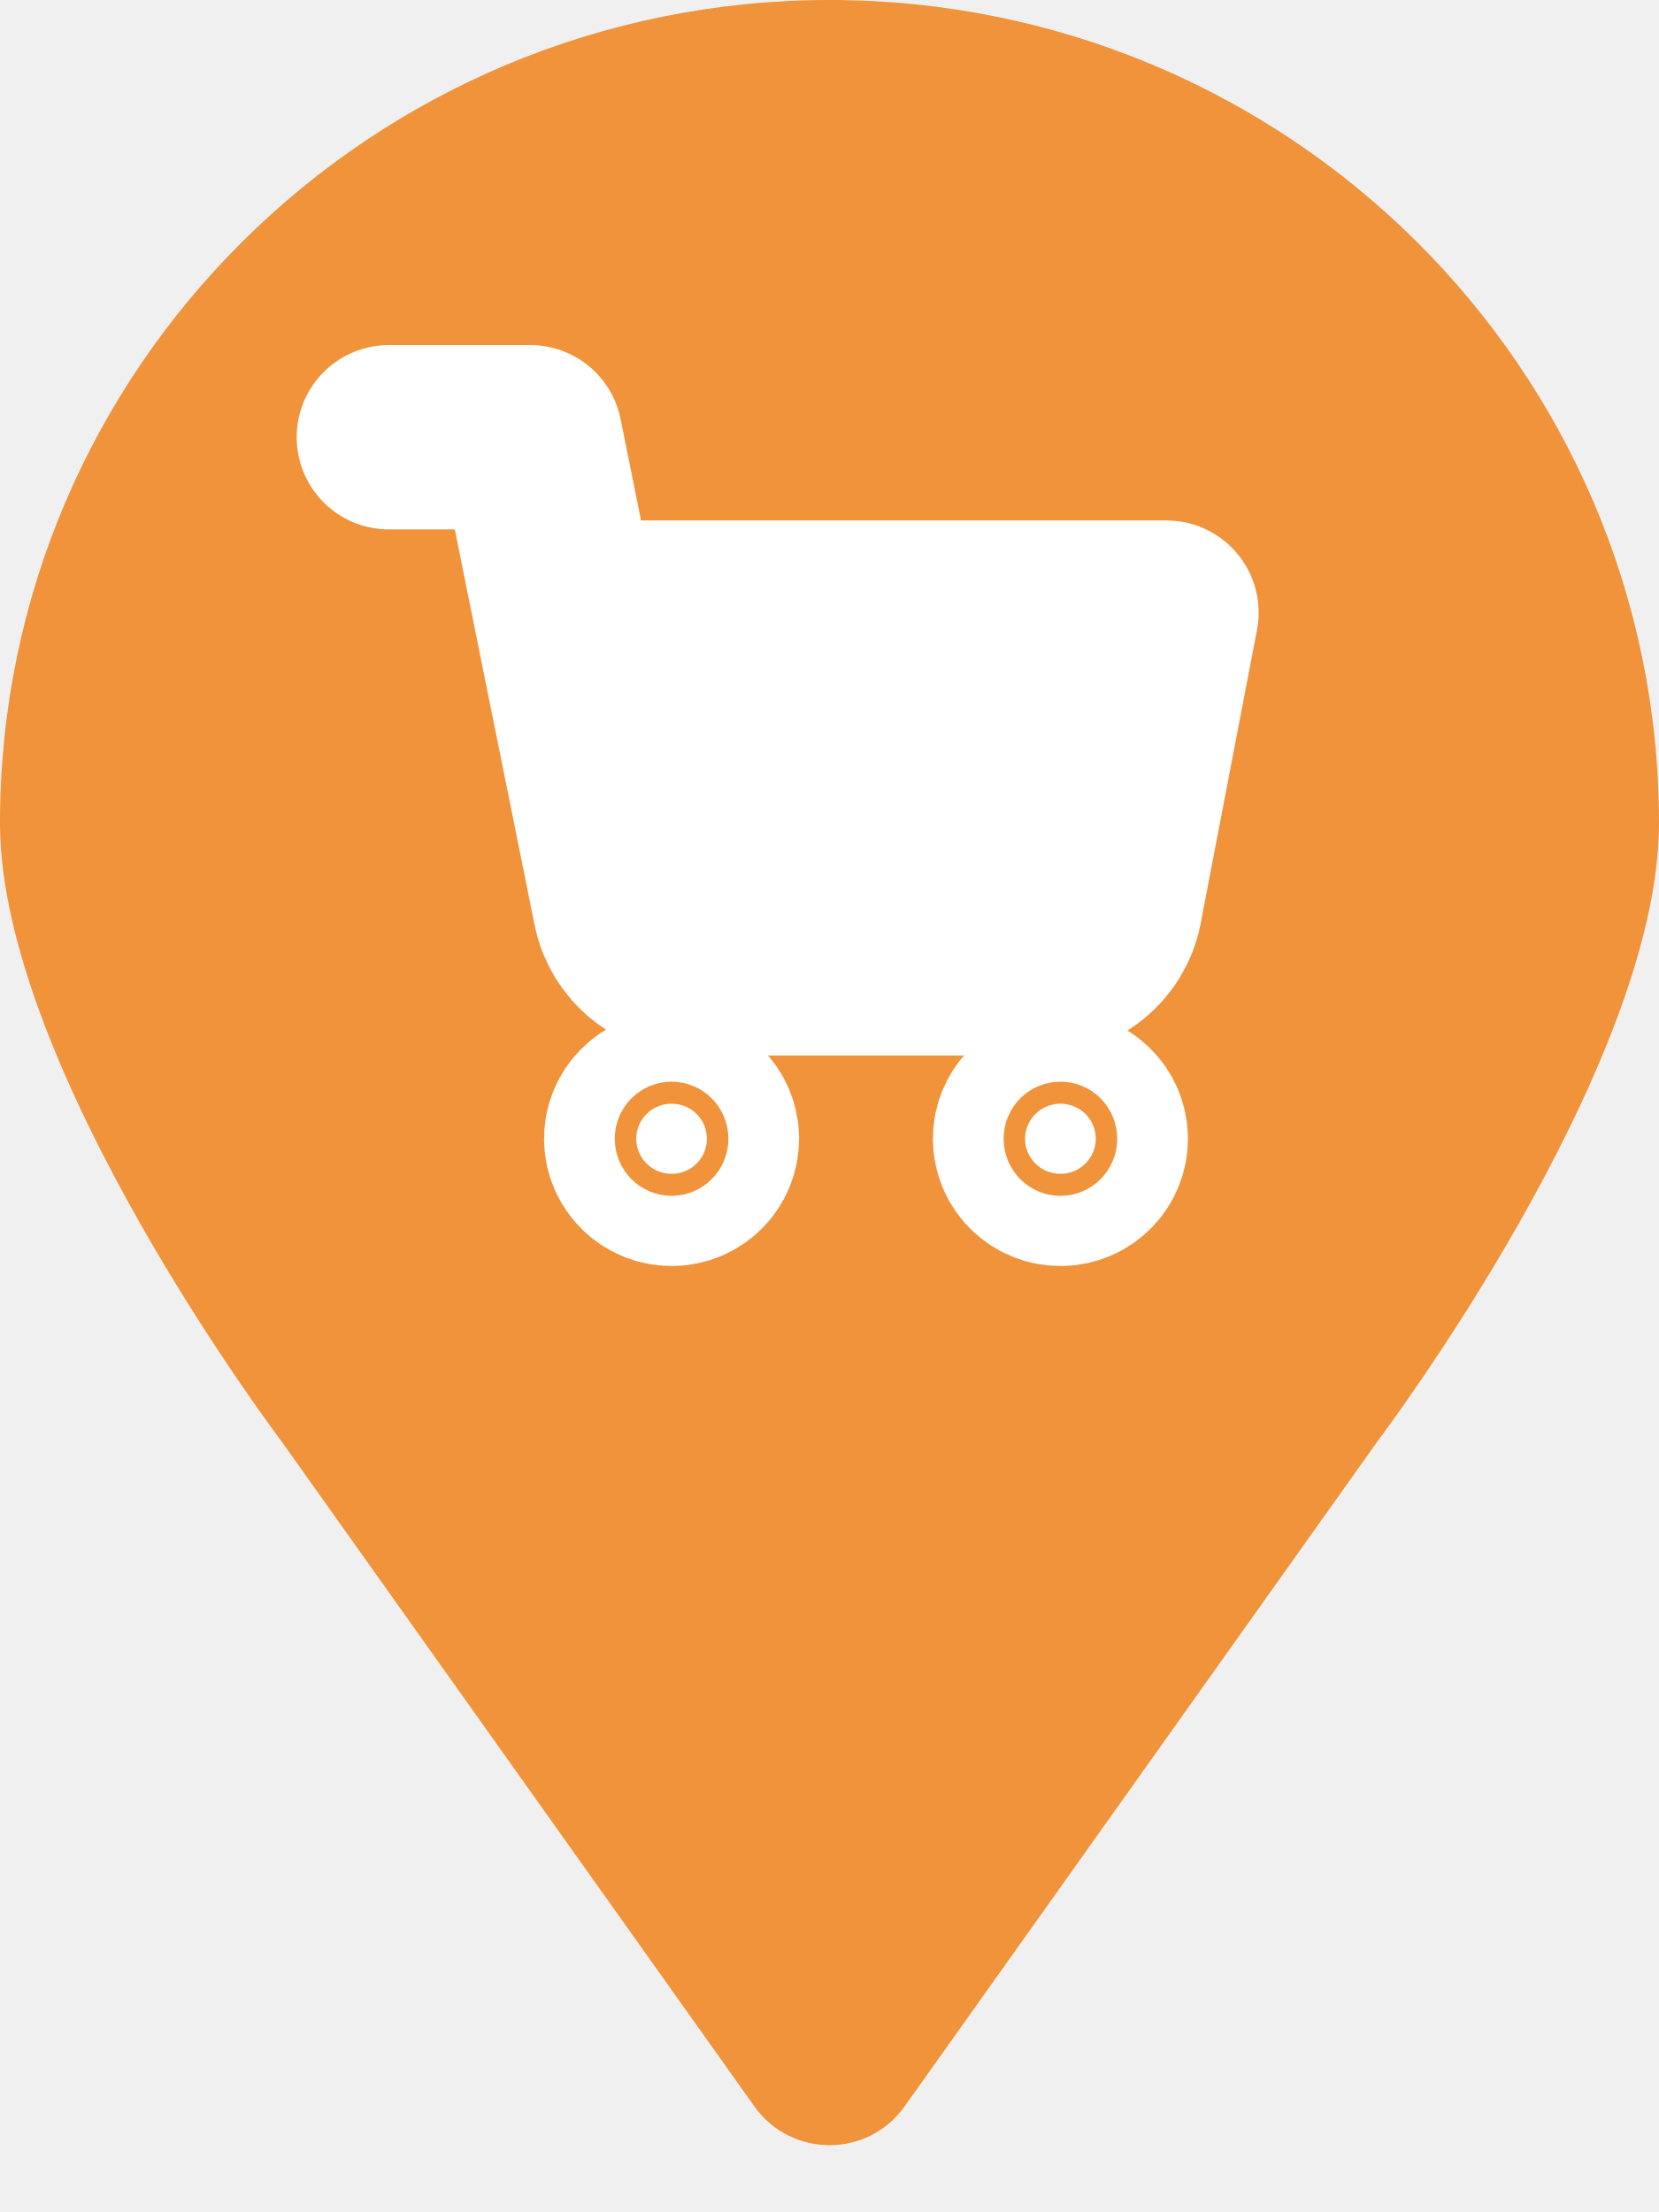
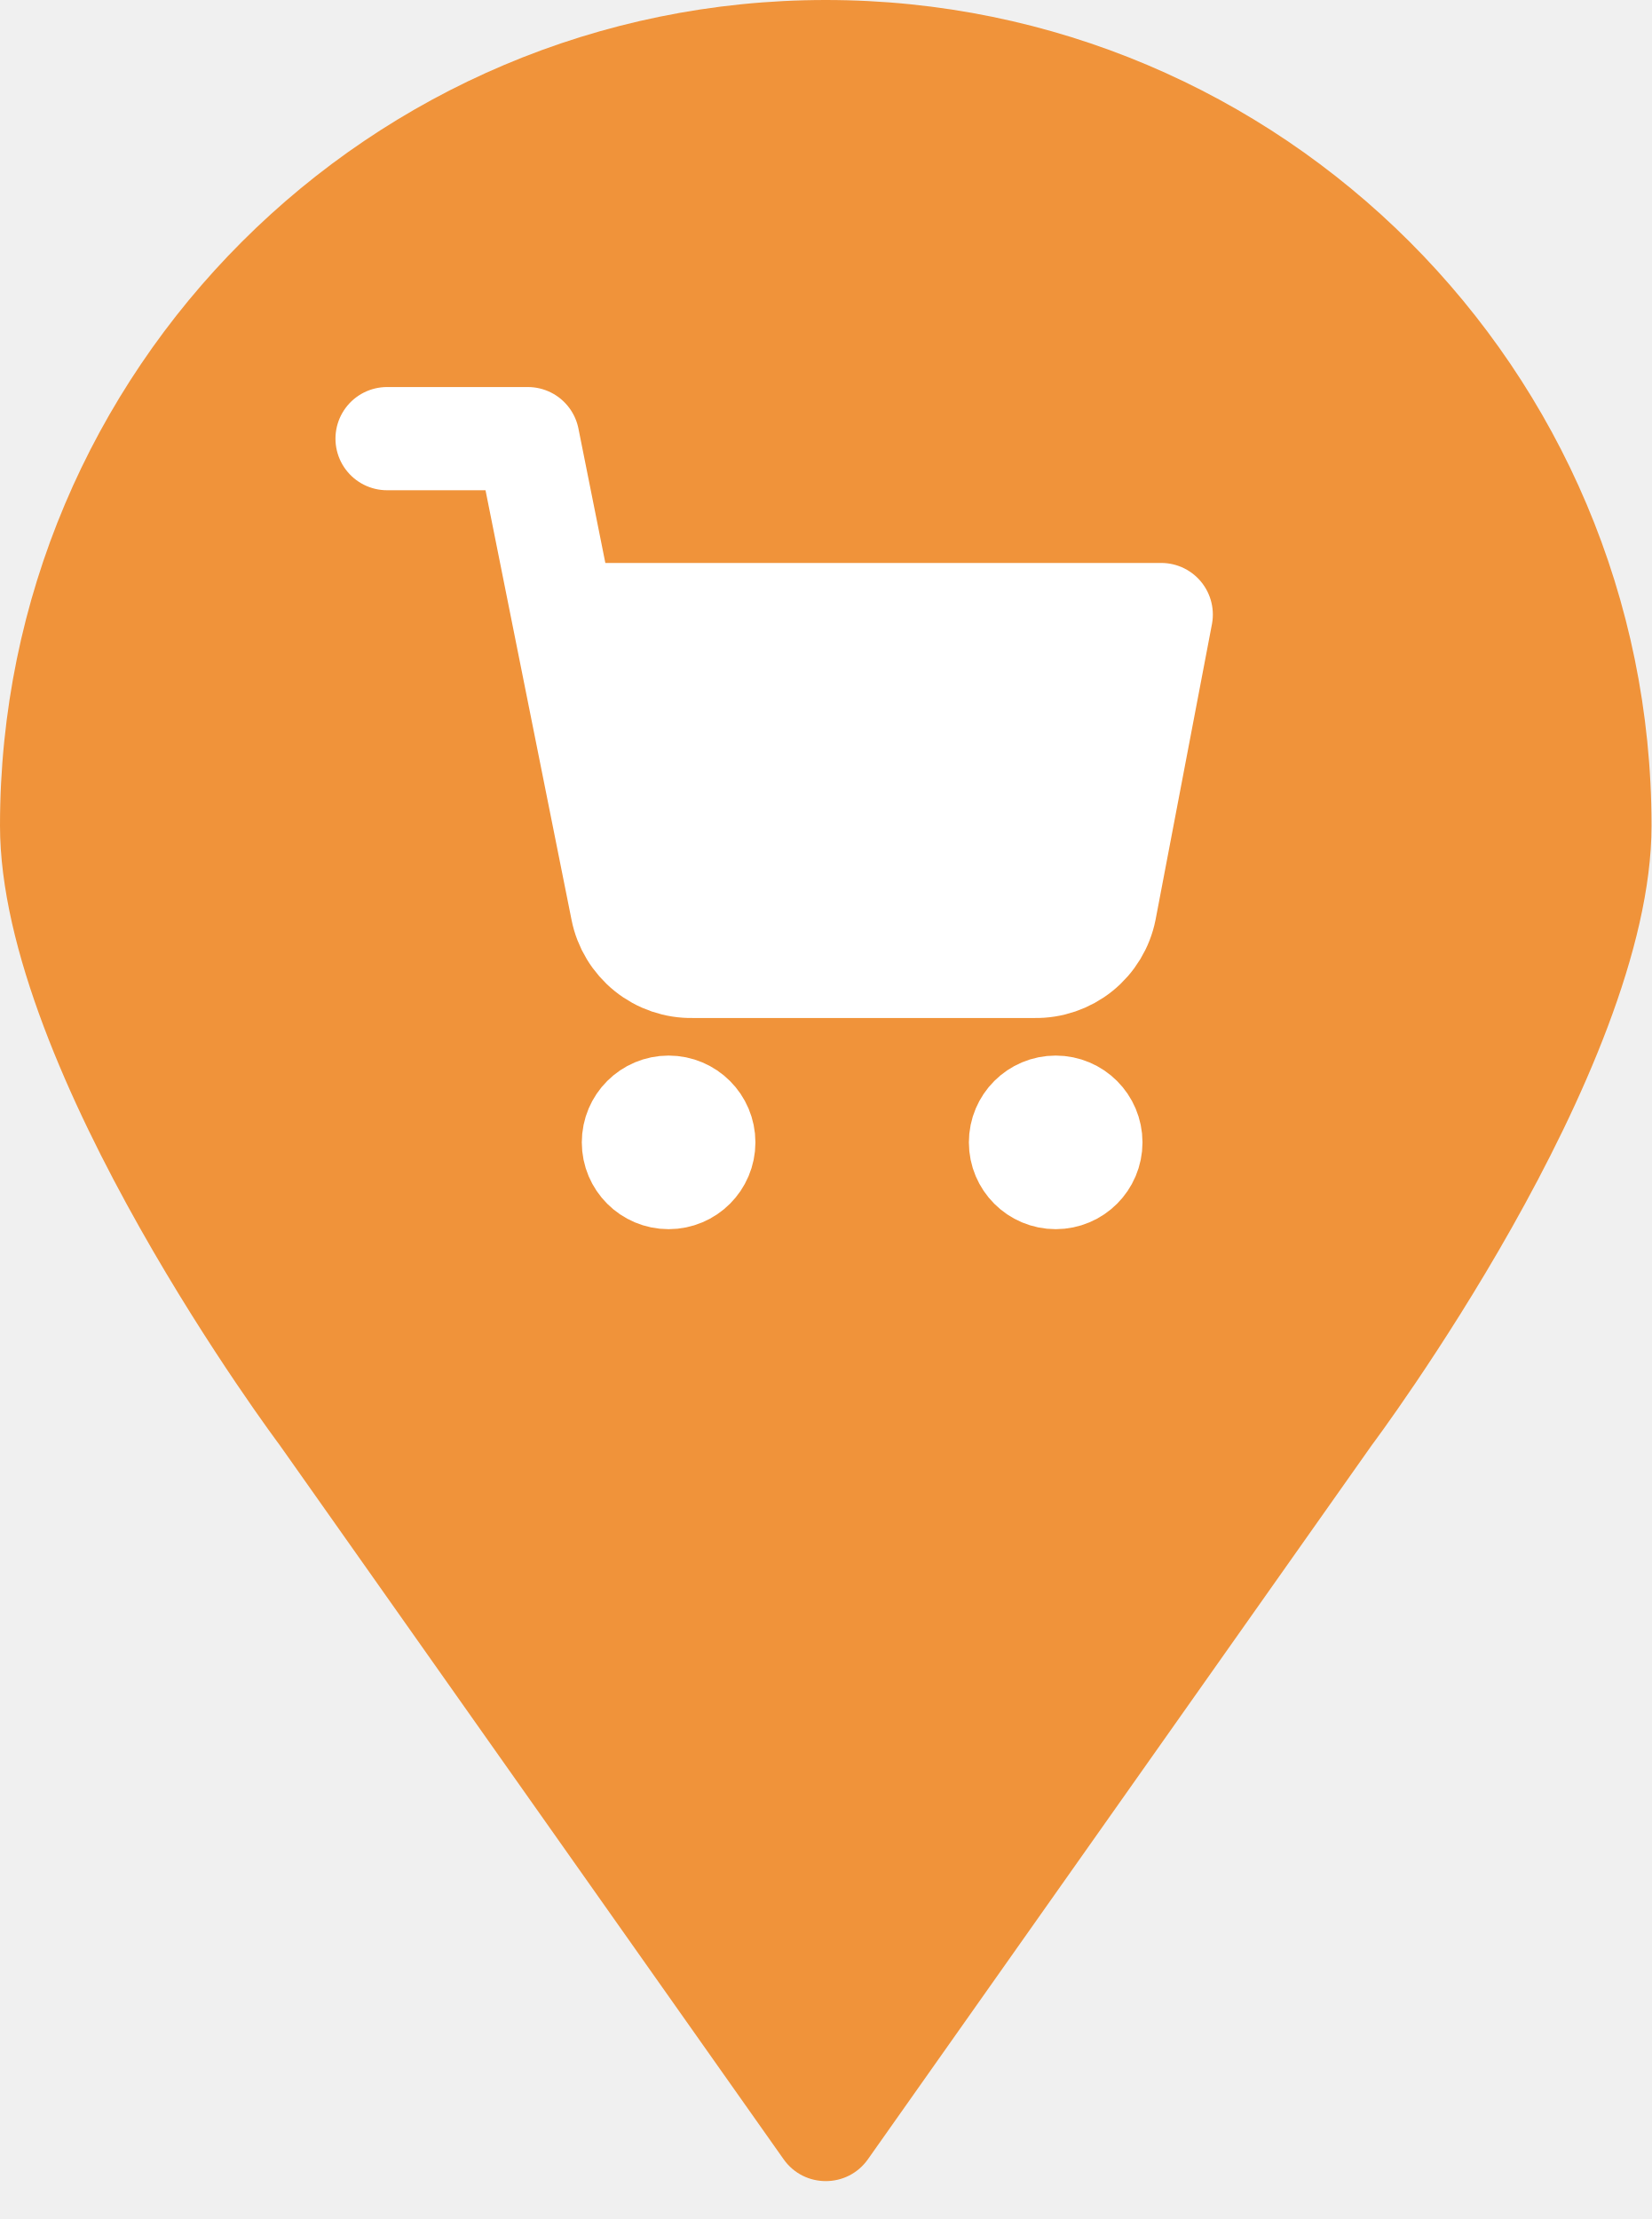
- <svg xmlns="http://www.w3.org/2000/svg" width="18" height="24" viewBox="0 0 18 24" fill="none">
-   <path d="M18 8.93C18 11.598 14.953 15.628 14.953 15.628L9.815 22.854C9.416 23.415 8.584 23.415 8.185 22.854L3.047 15.628C3.047 15.628 0 11.598 0 8.93C0 3.998 4.029 0 9 0C13.971 0 18 3.998 18 8.93Z" fill="#F0933A" />
-   <g clip-path="url(#clip0_442_2618)">
-     <rect x="6.52" y="7.027" width="5.753" height="3.044" fill="white" />
-     <path d="M11.506 12.736C11.717 12.736 11.889 12.565 11.889 12.355C11.889 12.145 11.717 11.975 11.506 11.975C11.294 11.975 11.122 12.145 11.122 12.355C11.122 12.565 11.294 12.736 11.506 12.736Z" fill="white" stroke="white" stroke-width="2" stroke-linecap="round" stroke-linejoin="round" />
-     <path d="M7.287 12.736C7.499 12.736 7.67 12.565 7.67 12.355C7.67 12.145 7.499 11.975 7.287 11.975C7.075 11.975 6.903 12.145 6.903 12.355C6.903 12.565 7.075 12.736 7.287 12.736Z" fill="white" stroke="white" stroke-width="2" stroke-linecap="round" stroke-linejoin="round" />
-     <path d="M4.219 4.744H5.753L6.781 9.84C6.816 10.015 6.912 10.172 7.052 10.284C7.192 10.396 7.368 10.456 7.548 10.452H11.276C11.456 10.456 11.631 10.396 11.771 10.284C11.912 10.172 12.008 10.015 12.043 9.84L12.656 6.647H6.136" stroke="white" stroke-width="2" stroke-linecap="round" stroke-linejoin="round" />
-   </g>
-   <defs>
-     <clipPath id="clip0_442_2618">
-       <rect width="11.25" height="11.163" fill="white" transform="translate(2.8125 3.34961)" />
-     </clipPath>
-   </defs>
+ <svg xmlns="http://www.w3.org/2000/svg" width="32" height="43" viewBox="0 0 32 43" fill="none">
+   <path d="M32 16C32 20.779 26.583 28 26.583 28L16.817 41.842C16.419 42.407 15.581 42.407 15.183 41.842L5.417 28C5.417 28 0 20.779 0 16C0 7.163 7.163 0 16 0C24.837 0 32 7.163 32 16Z" fill="#F0933A" />
+   <rect x="11.591" y="12.592" width="10.227" height="5.455" fill="white" />
+   <path d="M20.455 22.819C20.831 22.819 21.137 22.514 21.137 22.137C21.137 21.76 20.831 21.455 20.455 21.455C20.078 21.455 19.773 21.76 19.773 22.137C19.773 22.514 20.078 22.819 20.455 22.819Z" fill="white" stroke="white" stroke-width="2" stroke-linecap="round" stroke-linejoin="round" />
+   <path d="M12.955 22.819C13.331 22.819 13.637 22.514 13.637 22.137C13.637 21.76 13.331 21.455 12.955 21.455C12.578 21.455 12.273 21.76 12.273 22.137C12.273 22.514 12.578 22.819 12.955 22.819Z" fill="white" stroke="white" stroke-width="2" stroke-linecap="round" stroke-linejoin="round" />
+   <path d="M7.5 8.5H10.227L12.055 17.63C12.117 17.944 12.288 18.225 12.537 18.426C12.786 18.627 13.098 18.733 13.418 18.727H20.046C20.365 18.733 20.677 18.627 20.927 18.426C21.176 18.225 21.347 17.944 21.409 17.63L22.5 11.909H10.909" stroke="white" stroke-width="2" stroke-linecap="round" stroke-linejoin="round" />
</svg>
